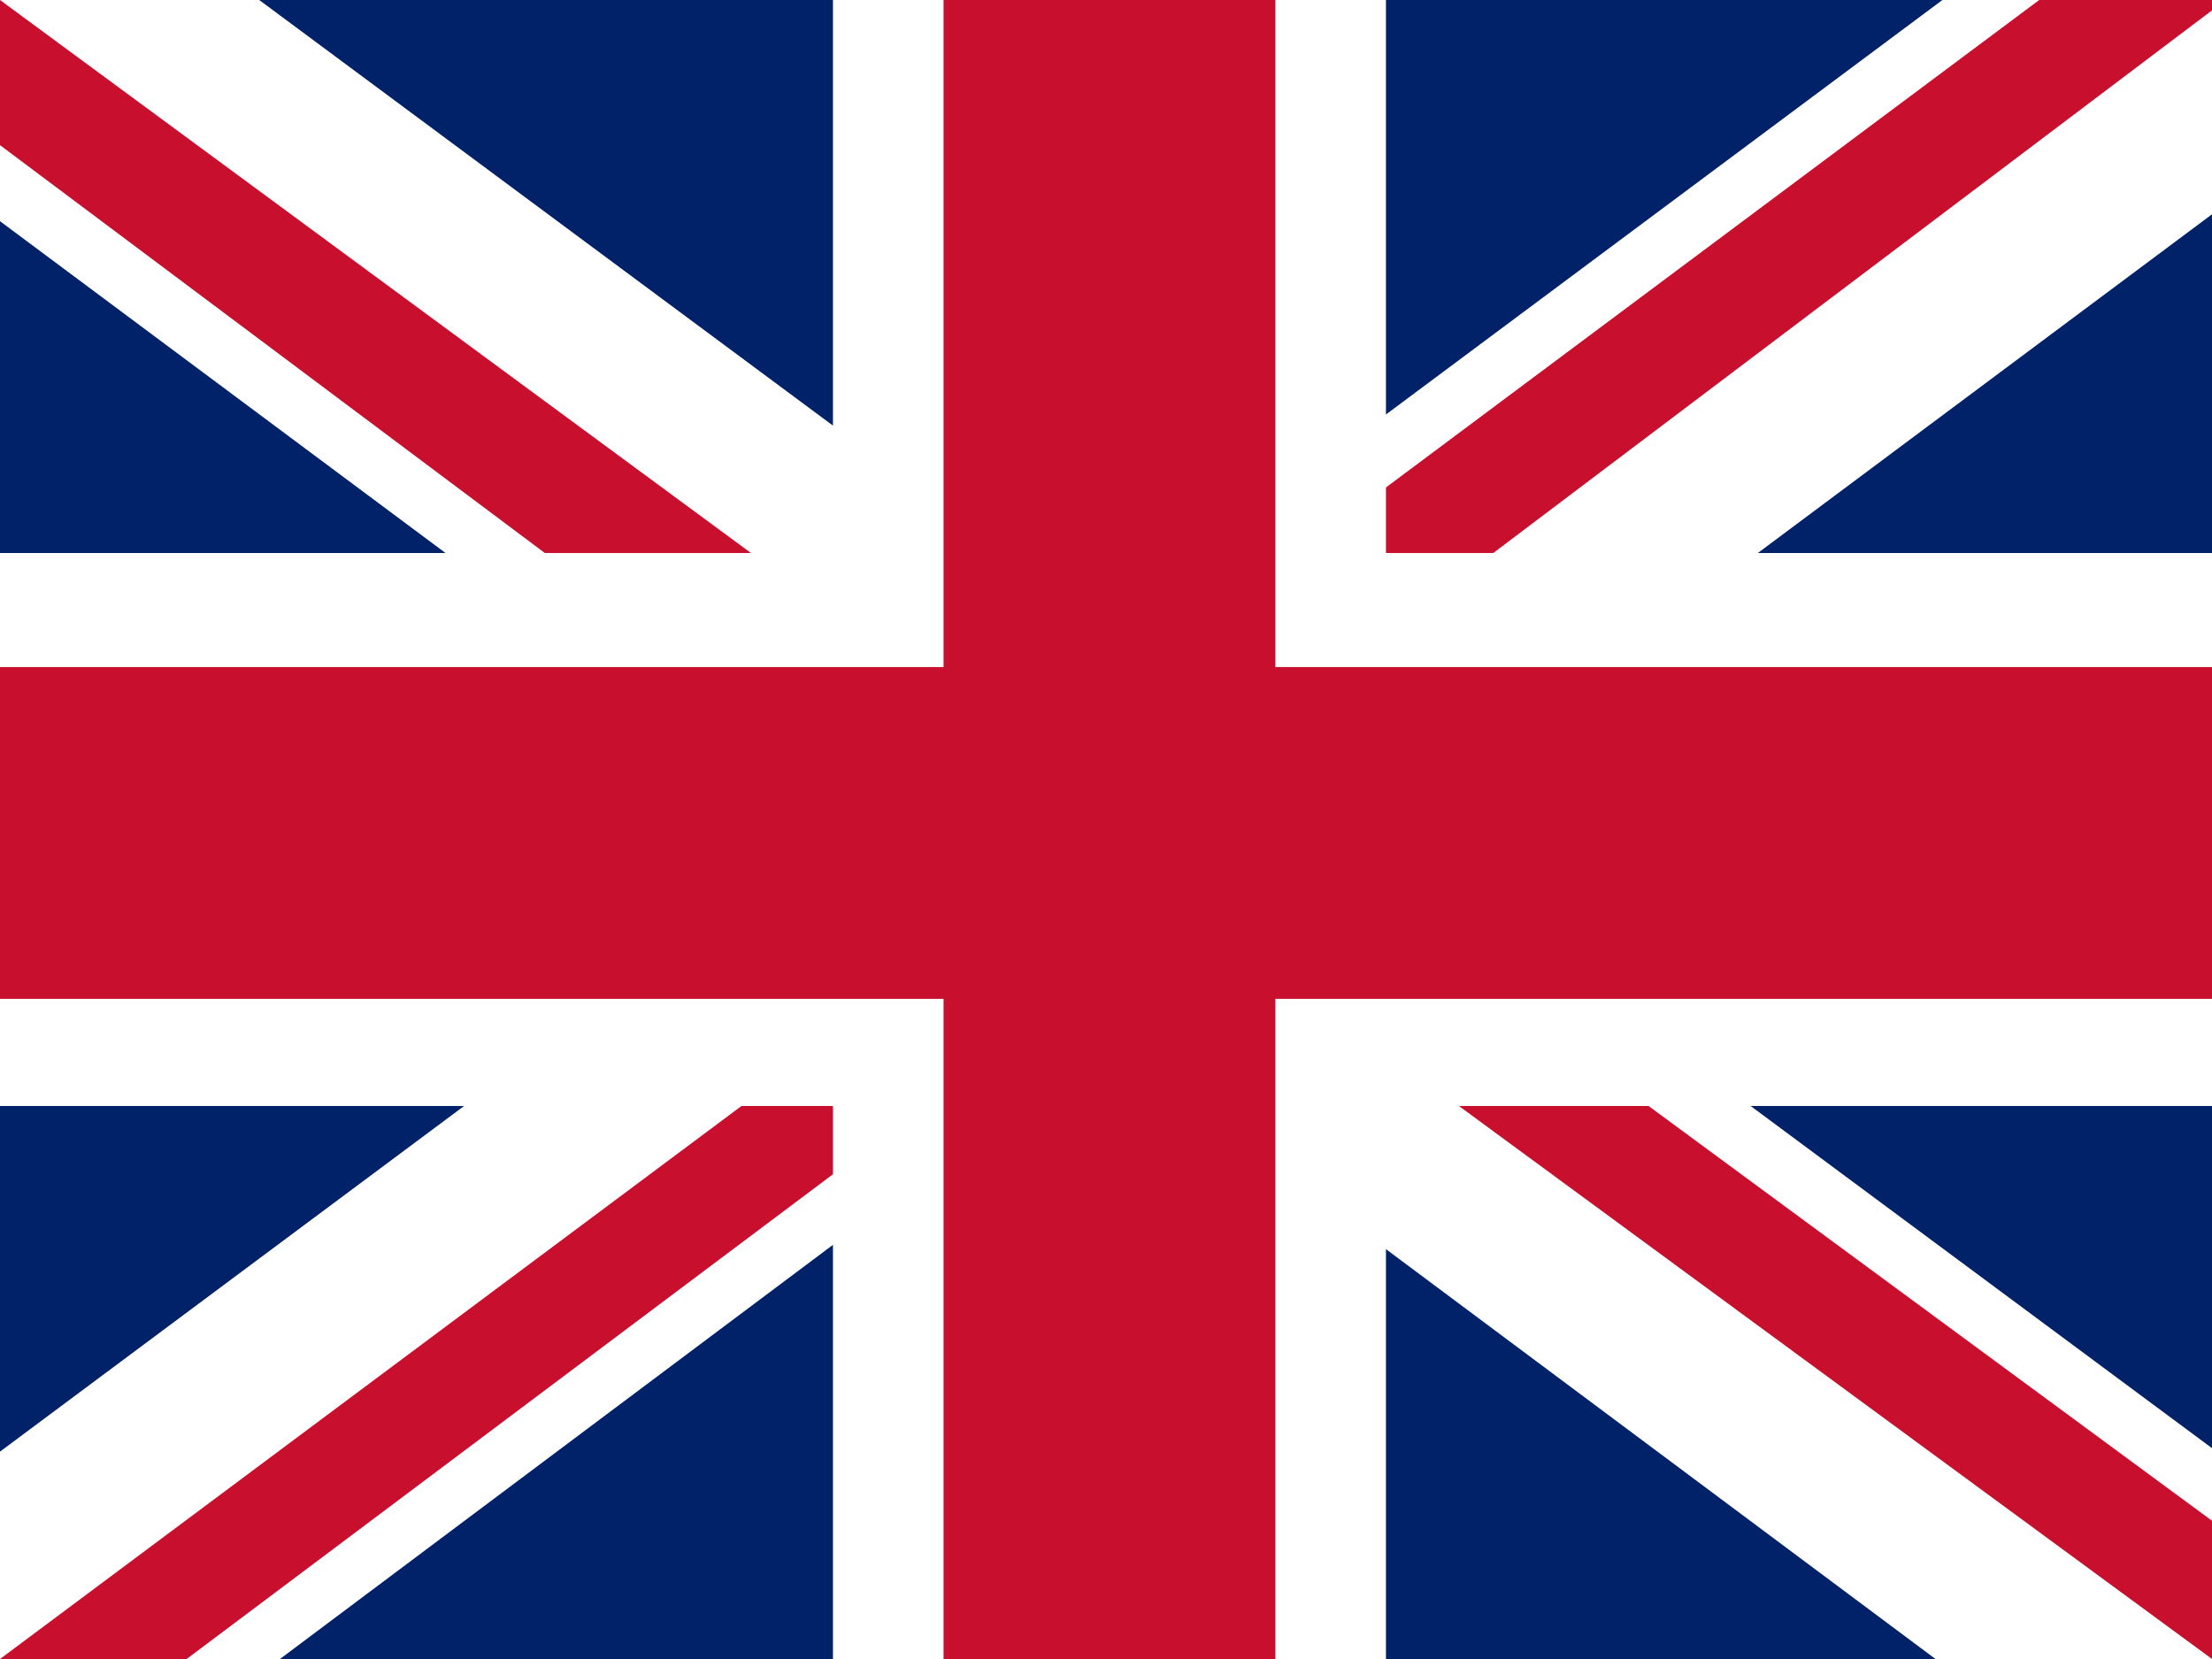
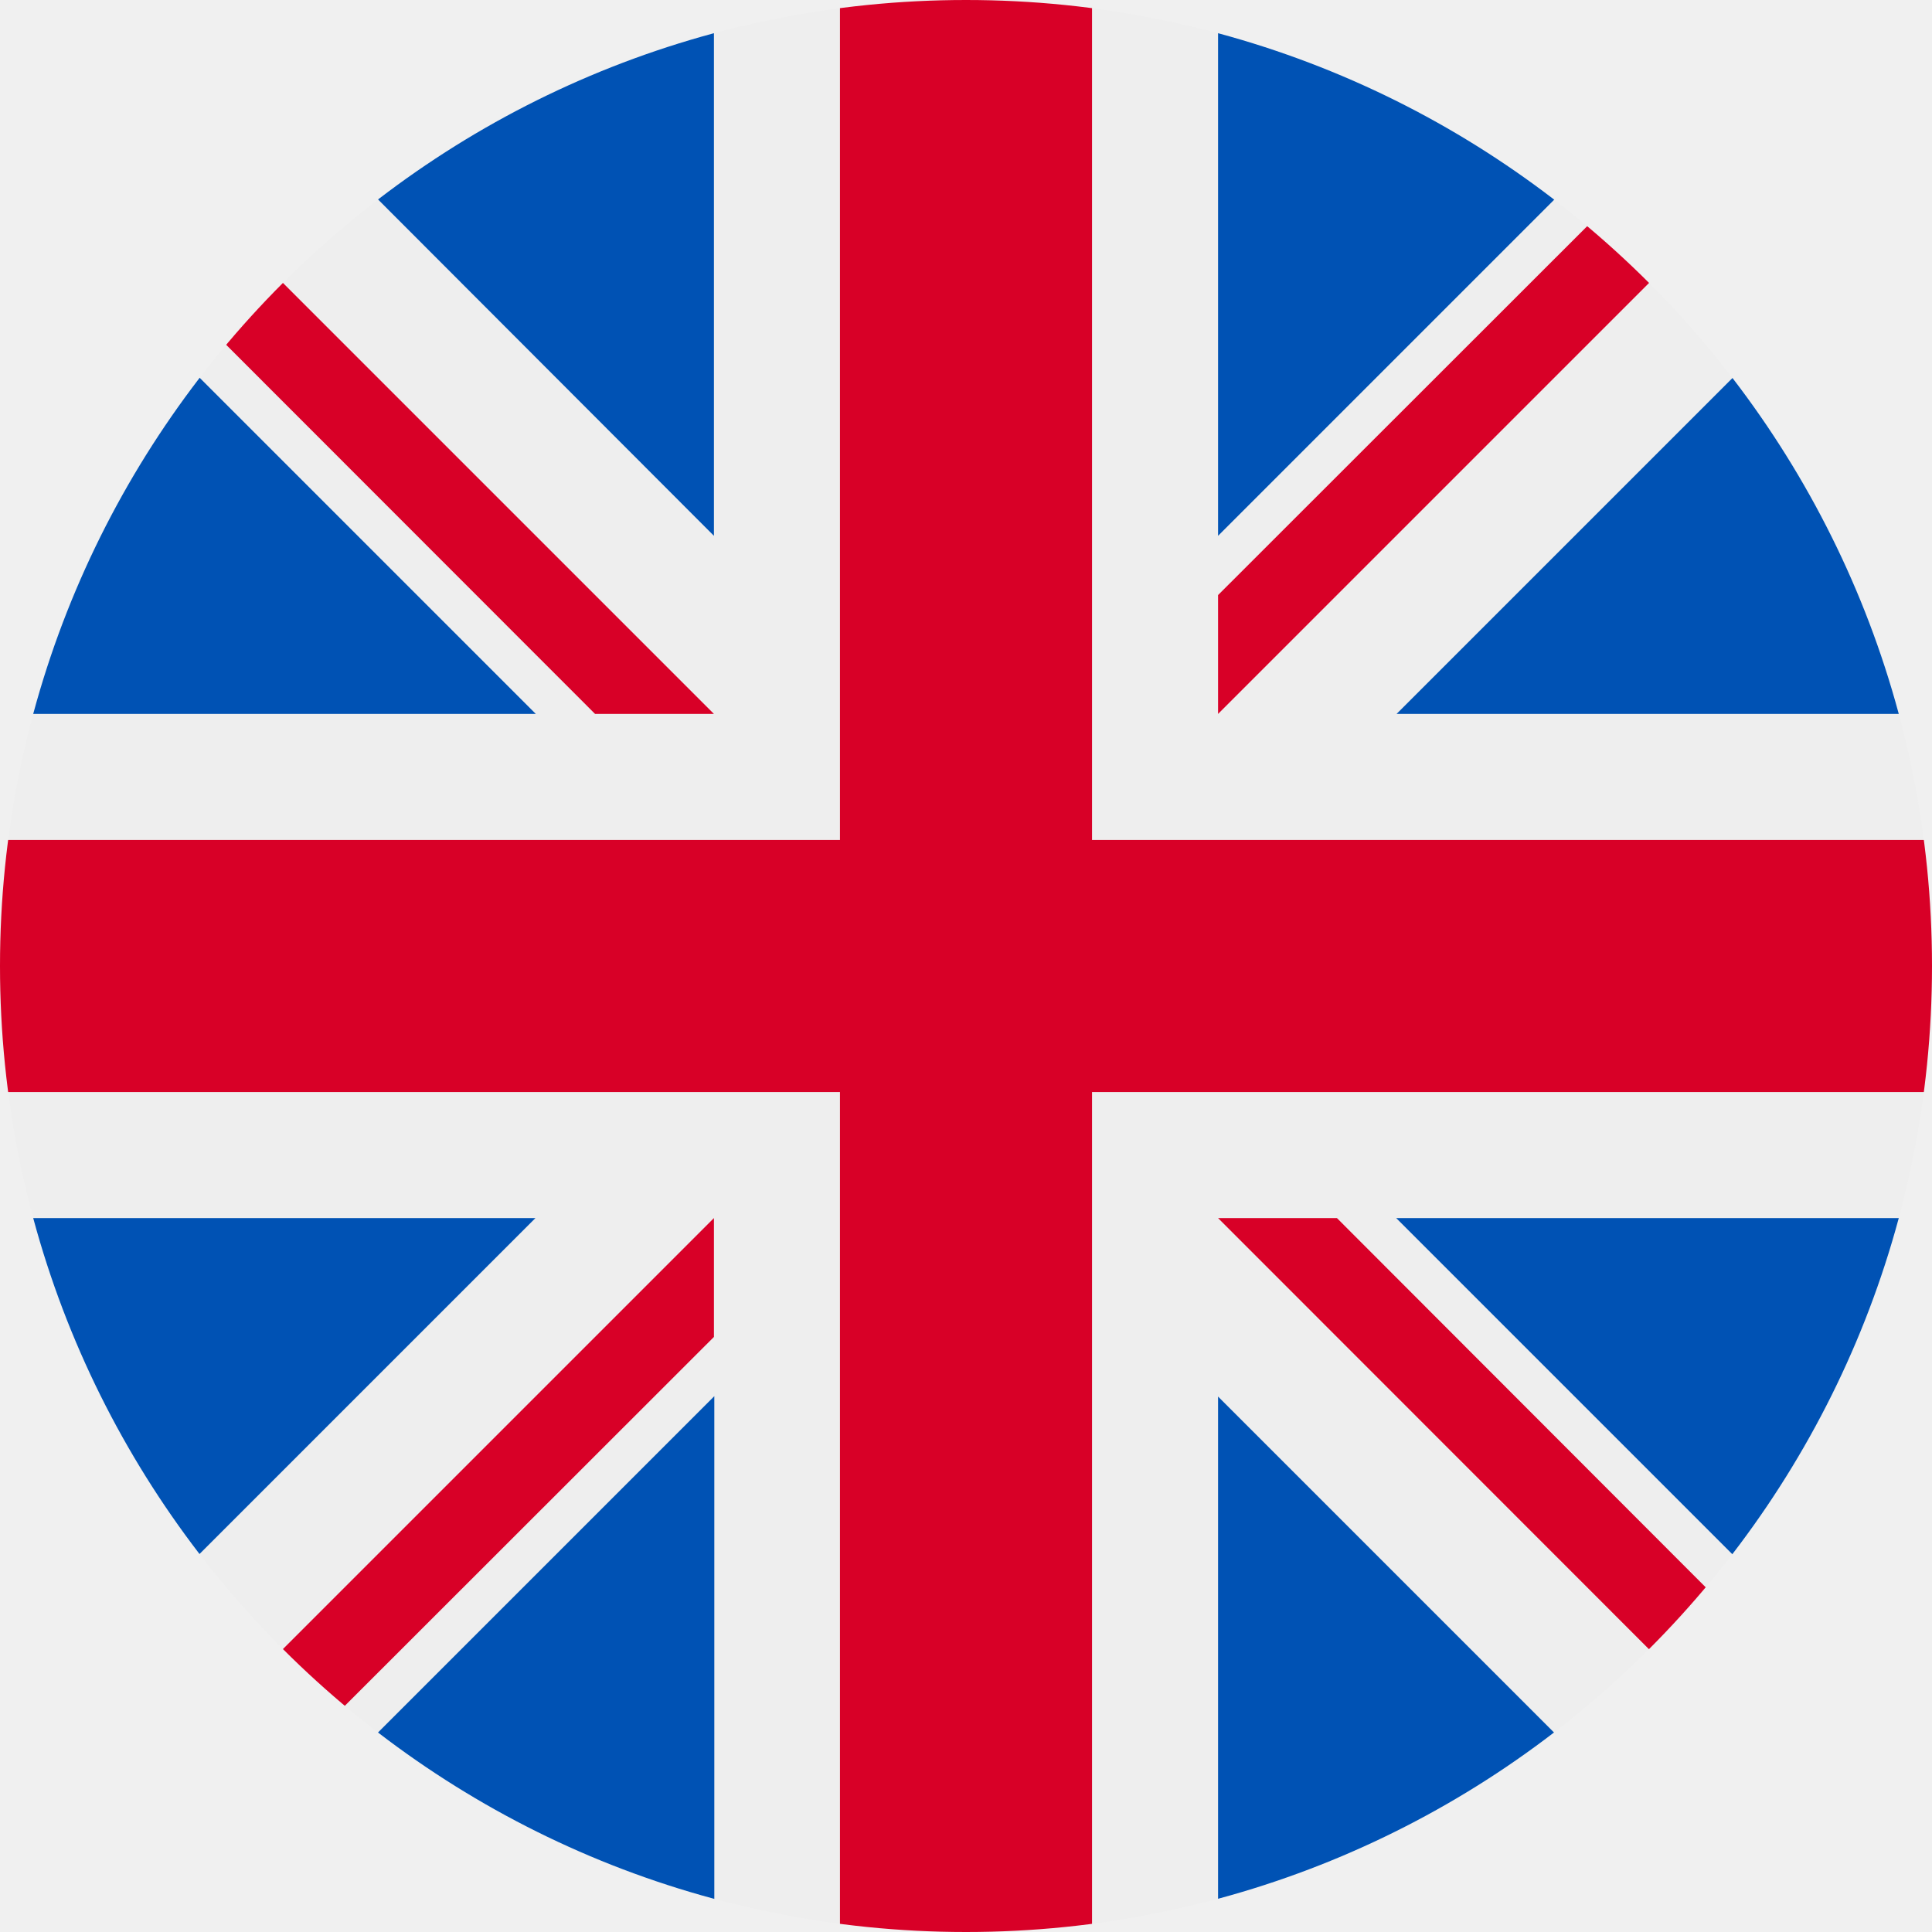
- <svg xmlns="http://www.w3.org/2000/svg" id="flag-icons-gb" viewBox="0 0 640 480">
-   <path fill="#012169" d="M0 0h640v480H0z" />
-   <path fill="#FFF" d="m75 0 244 181L562 0h78v62L400 241l240 178v61h-80L320 301 81 480H0v-60l239-178L0 64V0h75z" />
-   <path fill="#C8102E" d="m424 281 216 159v40L369 281h55zm-184 20 6 35L54 480H0l240-179zM640 0v3L391 191l2-44L590 0h50zM0 0l239 176h-60L0 42V0z" />
-   <path fill="#FFF" d="M241 0v480h160V0H241zM0 160v160h640V160H0z" />
-   <path fill="#C8102E" d="M0 193v96h640v-96H0zM273 0v480h96V0h-96z" />
+ <svg xmlns="http://www.w3.org/2000/svg" width="512" height="512" viewBox="0 0 512 512">
+   <mask id="a">
+     <circle cx="256" cy="256" r="256" fill="#fff" />
+   </mask>
+   <g mask="url(#a)">
+     <path fill="#eee" d="M0 0h47.4l76.4 21 65.4-21h33.4l34.2 16.6L289.4 0h33.4l70.4 22.8L464.8 0h15.8l12.2 7.3L512 0v47.3l-19.9 78 19.9 63.9v33.4l-16.4 30.6 16.4 36.2v33.4l-15.1 68.7 15.1 73.3v15.9l-7.8 10.9L512 512h-47.3l-71-17.5-70.9 17.5h-33.4l-30-19.7-36.8 19.7h-33.3l-63.7-20.2L47.3 512H31.4l-10.6-8L0 512v-47.3l22.8-79L0 322.9v-33.4l25.3-32L0 222.6v-33.4l22.2-64.6L0 47.2V31.4l8-7.8z" />
+     <path fill="#0052b4" d="m47.4 0 141.8 142V0H47.4zm275.4 0v142l142-142h-142zM0 47.2v142h142L0 47.2zm512 .1L370.1 189.2H512V47.3zM0 322.8v141.9l141.9-141.9H0zm370 0 142 142v-142H370zM189.3 370l-142 142h142V370zm133.5.1V512h141.9L322.8 370.1z" />
+     <path fill="#d80027" d="M222.6 0v222.6H0v66.8h222.6V512h66.8V289.4H512v-66.8H289.4V0h-66.8z" />
+     <path fill="#d80027" d="M0 0v31.4l157.7 157.8h31.5L0 0zm480.6 0L322.8 157.7v31.5L512 0h-31.4zM189.2 322.8 0 512h31.4l157.8-157.7v-31.5zm133.6 0L511.9 512h.1v-31.3L354.3 322.8h-31.5z" />
+   </g>
</svg>
